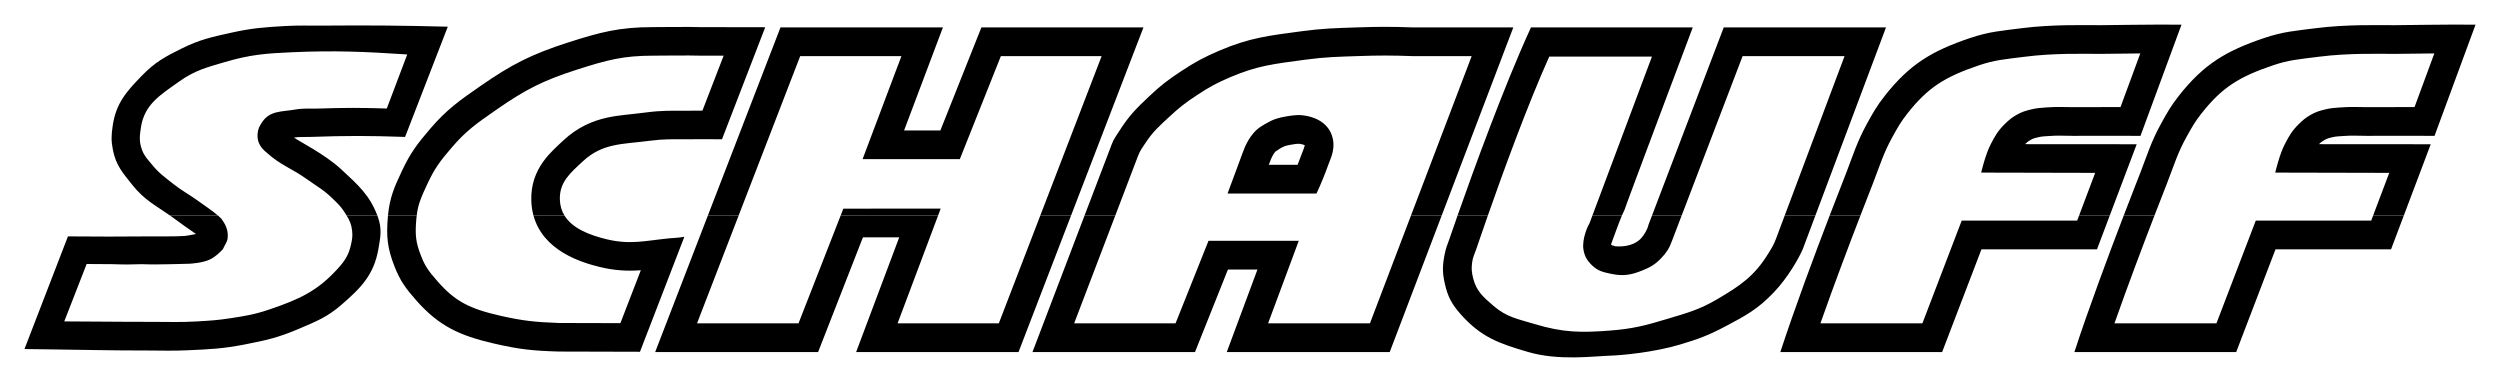
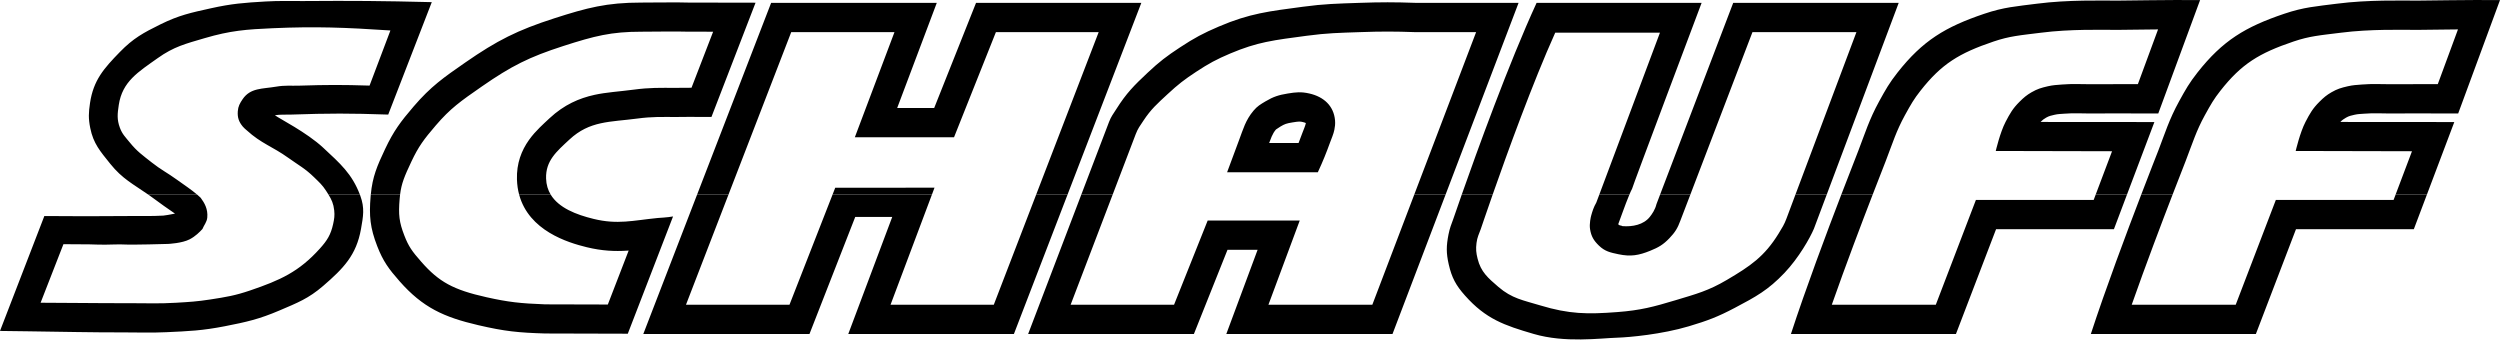
- <svg xmlns="http://www.w3.org/2000/svg" version="1.1" viewBox="-3.06 -3.7 1030.12 157.8" id="svg5635">
+ <svg xmlns="http://www.w3.org/2000/svg" version="1.1" viewBox="-3.06 -3.7 1009.96 137.137" id="svg5635" width="1009.96" height="137.137">
  <defs id="defs5637">
    <clipPath id="clipPath4653">
-       <path d="m 62.07,607.547 142.868,0 0,-17.008 -142.868,0 0,17.008 z" id="path4655" />
+       <path d="M 62.07,607.547 H 204.938 V 590.539 H 62.07 Z" id="path4655" />
    </clipPath>
    <clipPath id="clipPath4659">
-       <path d="M 0,651 898,651 898,0 0,0 0,651 z" id="path4661" />
+       <path d="M 0,651 H 898 V 0 H 0 Z" id="path4661" />
    </clipPath>
    <clipPath id="clipPath4665">
-       <path d="m 0,651.96 898.56,0 L 898.56,0 0,0 0,651.96 z" id="path4667" />
+       <path d="M 0,651.96 H 898.56 V 0 H 0 Z" id="path4667" />
    </clipPath>
  </defs>
-   <g transform="translate(0,-623)" id="layer1">
+   <g transform="translate(-10.08007,-633.1318)" id="layer1">
    <g transform="matrix(8.376057,0,0,-8.376057,-513.5938,5716.566)" id="g4649" style="fill:#000000;fill-opacity:1">
      <g clip-path="url(#clipPath4653)" id="g4651" style="fill:#000000;fill-opacity:1">
        <g clip-path="url(#clipPath4659)" id="g4657" style="fill:#000000;fill-opacity:1">
          <g clip-path="url(#clipPath4665)" id="g4663" style="fill:#000000;fill-opacity:1">
            <g transform="translate(77.999,597.955)" id="g4669" style="fill:#000000;fill-opacity:1">
-               <path d="m 0,0 c 0.148,-0.238 0.241,-0.438 0.275,-0.756 0.028,-0.26 0.003,-0.413 -0.053,-0.668 -0.112,-0.509 -0.287,-0.788 -0.636,-1.175 -1.013,-1.126 -1.917,-1.529 -3.367,-2.023 -0.726,-0.247 -1.16,-0.317 -1.917,-0.434 -0.644,-0.1 -1.013,-0.121 -1.663,-0.159 -0.846,-0.05 -1.325,-0.019 -2.171,-0.021 -0.934,-0.003 -1.46,0.005 -2.394,0.01 l -1.96,0.012 1.101,2.824 c 0.641,-0.011 1.143,0.002 1.643,-0.019 0.513,-0.021 0.925,0.03 1.451,0 0.207,-0.011 1.863,0.023 1.959,0.032 0.032,0.003 0.671,0.031 1.038,0.223 0.273,0.142 0.483,0.353 0.614,0.497 0.072,0.183 0.212,0.328 0.233,0.551 0.039,0.415 -0.137,0.708 -0.317,0.953 -0.056,0.053 -0.111,0.102 -0.166,0.15 L -8.69,0 c 0.074,-0.052 0.15,-0.106 0.227,-0.163 0.408,-0.301 0.641,-0.467 1.059,-0.752 -0.217,-0.046 -0.497,-0.092 -0.561,-0.096 -0.574,-0.033 -1.047,-0.015 -1.716,-0.021 -1.569,-0.013 -2.455,-0.013 -4.024,0 l -2.139,-5.542 1.376,-0.018 c 1.818,-0.023 2.843,-0.054 4.66,-0.053 0.773,0 1.209,-0.024 1.981,0.01 1.103,0.05 1.733,0.076 2.817,0.286 1.055,0.206 1.66,0.341 2.648,0.763 0.867,0.371 1.393,0.57 2.107,1.186 0.972,0.839 1.598,1.478 1.822,2.742 0.109,0.615 0.183,1.015 -0.032,1.601 -0.006,0.018 -0.013,0.036 -0.02,0.054 L 0,0 z m 9.195,0 c 0.469,-1.74 2.343,-2.313 3.26,-2.536 0.74,-0.18 1.358,-0.205 1.952,-0.166 l 0.07,0.005 -1.005,-2.603 -3.019,0.008 c -1.206,0.045 -1.78,0.109 -2.833,0.344 -1.606,0.358 -2.295,0.742 -3.137,1.699 -0.457,0.518 -0.622,0.753 -0.824,1.274 -0.252,0.648 -0.292,1.006 -0.228,1.769 0.006,0.072 0.013,0.14 0.021,0.205 L 2.039,0 C 2.036,-0.028 2.033,-0.059 2.031,-0.09 1.952,-1.028 2.008,-1.605 2.349,-2.483 2.632,-3.214 2.91,-3.589 3.428,-4.177 4.547,-5.449 5.57,-5.911 7.22,-6.295 8.503,-6.594 9.162,-6.658 10.449,-6.697 l 3.986,-0.011 2.183,5.656 c -0.242,-0.047 -0.745,-0.075 -0.745,-0.075 -1.198,-0.12 -1.928,-0.326 -3.086,-0.044 -0.849,0.206 -1.684,0.535 -2.071,1.173 L 9.195,0 z m 15.115,0 -2.076,-5.309 -4.992,0 2.049,5.309 -1.514,0 -2.594,-6.721 8.015,0 2.206,5.644 1.785,0 -2.12,-5.644 7.989,0 2.586,6.721 -1.513,0 -2.043,-5.309 -4.98,0 L 29.103,0 24.31,0 z m 28.056,0 -2.021,-5.309 -5.011,0 1.509,4.059 -4.44,0 -1.621,-4.059 -4.988,0 2.026,5.309 -1.512,0 -2.564,-6.721 7.995,0 1.62,4.059 1.452,0 -1.509,-4.059 8.016,0 L 53.877,0 52.366,0 z m 8.925,0 -0.145,-0.386 C 61.017,-0.609 60.961,-0.797 60.903,-1 c -0.021,-0.072 -0.1,-0.409 -0.057,-0.667 0.056,-0.345 0.174,-0.545 0.425,-0.789 0.289,-0.281 0.55,-0.336 0.945,-0.419 0.589,-0.124 0.977,-0.057 1.536,0.17 0.398,0.161 0.624,0.293 0.921,0.603 0.27,0.282 0.395,0.482 0.529,0.848 L 65.682,0 64.223,0 64.048,-0.46 c -0.062,-0.264 -0.217,-0.485 -0.323,-0.617 -0.299,-0.375 -0.831,-0.481 -1.319,-0.442 -0.068,0.049 -0.148,0.009 -0.201,0.095 0.054,0.129 0.332,0.937 0.537,1.425 L 61.291,0 z m 9.46,0 -0.433,-1.156 c -0.102,-0.277 -0.213,-0.453 -0.38,-0.724 -0.685,-1.112 -1.369,-1.57 -2.494,-2.233 -0.891,-0.526 -1.477,-0.678 -2.468,-0.977 -1.072,-0.323 -1.697,-0.489 -2.813,-0.574 -1.451,-0.112 -2.325,-0.1 -3.718,0.321 -0.824,0.249 -1.367,0.331 -2.02,0.892 -0.5,0.431 -0.847,0.722 -1.004,1.363 -0.071,0.287 -0.088,0.462 -0.052,0.755 0.033,0.271 0.123,0.448 0.205,0.67 0.006,0.014 0.224,0.666 0.573,1.662 L 54.657,0 c -0.251,-0.717 -0.401,-1.157 -0.406,-1.169 -0.093,-0.25 -0.174,-0.451 -0.233,-0.752 -0.107,-0.552 -0.114,-0.893 0.011,-1.441 0.147,-0.645 0.345,-1.01 0.785,-1.505 1.004,-1.131 1.892,-1.437 3.314,-1.852 1.511,-0.443 3.217,-0.205 4.035,-0.18 0.57,0.017 2.146,0.16 3.452,0.551 0.892,0.267 1.392,0.454 2.215,0.889 1.009,0.532 1.607,0.856 2.393,1.684 0.688,0.723 1.231,1.685 1.419,2.129 L 72.26,0 70.751,0 z m 14.481,0 -0.096,-0.255 -5.68,0 -1.934,-5.054 -5.016,0 c 0.675,1.923 1.441,3.939 1.969,5.307 L 72.963,0 c -0.709,-1.847 -1.717,-4.538 -2.429,-6.721 l 7.959,0 1.935,5.054 5.684,0 L 86.741,0 85.232,0 z m 14.466,0 -0.097,-0.255 -5.679,0 -1.935,-5.054 -5.016,0 c 0.676,1.923 1.442,3.939 1.969,5.307 L 87.429,0 c -0.709,-1.847 -1.717,-4.538 -2.43,-6.721 l 7.96,0 1.934,5.054 5.684,0 0.63,1.667 -1.509,0" id="path4671" style="fill:#000000;fill-opacity:1;fill-rule:evenodd;stroke:none" />
+               <path d="m 0,0 c 0.148,-0.238 0.241,-0.438 0.275,-0.756 0.028,-0.26 0.003,-0.413 -0.053,-0.668 -0.112,-0.509 -0.287,-0.788 -0.636,-1.175 -1.013,-1.126 -1.917,-1.529 -3.367,-2.023 -0.726,-0.247 -1.16,-0.317 -1.917,-0.434 -0.644,-0.1 -1.013,-0.121 -1.663,-0.159 -0.846,-0.05 -1.325,-0.019 -2.171,-0.021 -0.934,-0.003 -1.46,0.005 -2.394,0.01 l -1.96,0.012 1.101,2.824 c 0.641,-0.011 1.143,0.002 1.643,-0.019 0.513,-0.021 0.925,0.03 1.451,0 0.207,-0.011 1.863,0.023 1.959,0.032 0.032,0.003 0.671,0.031 1.038,0.223 0.273,0.142 0.483,0.353 0.614,0.497 0.072,0.183 0.212,0.328 0.233,0.551 0.039,0.415 -0.137,0.708 -0.317,0.953 -0.056,0.053 -0.111,0.102 -0.166,0.15 L -8.69,0 c 0.074,-0.052 0.15,-0.106 0.227,-0.163 0.408,-0.301 0.641,-0.467 1.059,-0.752 -0.217,-0.046 -0.497,-0.092 -0.561,-0.096 -0.574,-0.033 -1.047,-0.015 -1.716,-0.021 -1.569,-0.013 -2.455,-0.013 -4.024,0 l -2.139,-5.542 1.376,-0.018 c 1.818,-0.023 2.843,-0.054 4.66,-0.053 0.773,0 1.209,-0.024 1.981,0.01 1.103,0.05 1.733,0.076 2.817,0.286 1.055,0.206 1.66,0.341 2.648,0.763 0.867,0.371 1.393,0.57 2.107,1.186 0.972,0.839 1.598,1.478 1.822,2.742 0.109,0.615 0.183,1.015 -0.032,1.601 -0.006,0.018 -0.013,0.036 -0.02,0.054 z m 9.195,0 c 0.469,-1.74 2.343,-2.313 3.26,-2.536 0.74,-0.18 1.358,-0.205 1.952,-0.166 l 0.07,0.005 -1.005,-2.603 -3.019,0.008 c -1.206,0.045 -1.78,0.109 -2.833,0.344 -1.606,0.358 -2.295,0.742 -3.137,1.699 -0.457,0.518 -0.622,0.753 -0.824,1.274 -0.252,0.648 -0.292,1.006 -0.228,1.769 0.006,0.072 0.013,0.14 0.021,0.205 L 2.039,0 C 2.036,-0.028 2.033,-0.059 2.031,-0.09 1.952,-1.028 2.008,-1.605 2.349,-2.483 2.632,-3.214 2.91,-3.589 3.428,-4.177 4.547,-5.449 5.57,-5.911 7.22,-6.295 8.503,-6.594 9.162,-6.658 10.449,-6.697 l 3.986,-0.011 2.183,5.656 c -0.242,-0.047 -0.745,-0.075 -0.745,-0.075 -1.198,-0.12 -1.928,-0.326 -3.086,-0.044 -0.849,0.206 -1.684,0.535 -2.071,1.173 z M 24.31,0 22.234,-5.309 H 17.242 L 19.291,0 h -1.514 l -2.594,-6.721 h 8.015 l 2.206,5.644 h 1.785 l -2.12,-5.644 h 7.989 L 35.644,0 h -1.513 l -2.043,-5.309 h -4.98 L 29.103,0 Z m 28.056,0 -2.021,-5.309 h -5.011 l 1.509,4.059 h -4.44 L 40.782,-5.309 H 35.794 L 37.82,0 h -1.512 l -2.564,-6.721 h 7.995 l 1.62,4.059 h 1.452 l -1.509,-4.059 h 8.016 L 53.877,0 Z m 8.925,0 -0.145,-0.386 C 61.017,-0.609 60.961,-0.797 60.903,-1 c -0.021,-0.072 -0.1,-0.409 -0.057,-0.667 0.056,-0.345 0.174,-0.545 0.425,-0.789 0.289,-0.281 0.55,-0.336 0.945,-0.419 0.589,-0.124 0.977,-0.057 1.536,0.17 0.398,0.161 0.624,0.293 0.921,0.603 0.27,0.282 0.395,0.482 0.529,0.848 L 65.682,0 h -1.459 l -0.175,-0.46 c -0.062,-0.264 -0.217,-0.485 -0.323,-0.617 -0.299,-0.375 -0.831,-0.481 -1.319,-0.442 -0.068,0.049 -0.148,0.009 -0.201,0.095 0.054,0.129 0.332,0.937 0.537,1.425 z m 9.46,0 -0.433,-1.156 c -0.102,-0.277 -0.213,-0.453 -0.38,-0.724 -0.685,-1.112 -1.369,-1.57 -2.494,-2.233 -0.891,-0.526 -1.477,-0.678 -2.468,-0.977 -1.072,-0.323 -1.697,-0.489 -2.813,-0.574 -1.451,-0.112 -2.325,-0.1 -3.718,0.321 -0.824,0.249 -1.367,0.331 -2.02,0.892 -0.5,0.431 -0.847,0.722 -1.004,1.363 -0.071,0.287 -0.088,0.462 -0.052,0.755 0.033,0.271 0.123,0.448 0.205,0.67 0.006,0.014 0.224,0.666 0.573,1.662 L 54.657,0 c -0.251,-0.717 -0.401,-1.157 -0.406,-1.169 -0.093,-0.25 -0.174,-0.451 -0.233,-0.752 -0.107,-0.552 -0.114,-0.893 0.011,-1.441 0.147,-0.645 0.345,-1.01 0.785,-1.505 1.004,-1.131 1.892,-1.437 3.314,-1.852 1.511,-0.443 3.217,-0.205 4.035,-0.18 0.57,0.017 2.146,0.16 3.452,0.551 0.892,0.267 1.392,0.454 2.215,0.889 1.009,0.532 1.607,0.856 2.393,1.684 0.688,0.723 1.231,1.685 1.419,2.129 L 72.26,0 Z m 14.481,0 -0.096,-0.255 h -5.68 l -1.934,-5.054 h -5.016 c 0.675,1.923 1.441,3.939 1.969,5.307 L 72.963,0 c -0.709,-1.847 -1.717,-4.538 -2.429,-6.721 h 7.959 l 1.935,5.054 h 5.684 L 86.741,0 Z m 14.466,0 -0.097,-0.255 h -5.679 l -1.935,-5.054 h -5.016 c 0.676,1.923 1.442,3.939 1.969,5.307 L 87.429,0 c -0.709,-1.847 -1.717,-4.538 -2.43,-6.721 h 7.96 l 1.934,5.054 h 5.684 L 101.207,0 h -1.509" id="path4671" style="fill:#000000;fill-opacity:1;fill-rule:evenodd;stroke:none" />
            </g>
            <g transform="translate(69.309,597.955)" id="g4673" style="fill:#000000;fill-opacity:1">
-               <path d="m 0,0 c -0.714,0.498 -1.254,0.759 -1.838,1.489 -0.481,0.602 -0.813,0.97 -0.964,1.726 -0.092,0.462 -0.08,0.742 -0.01,1.207 0.165,1.099 0.665,1.662 1.44,2.458 0.645,0.662 1.13,0.925 1.959,1.334 0.891,0.439 1.456,0.558 2.426,0.773 1.016,0.225 1.609,0.269 2.647,0.329 0.706,0.04 1.105,0.016 1.812,0.021 2.417,0.018 3.782,0.007 6.199,-0.053 L 11.57,3.861 C 9.746,3.924 8.714,3.924 6.889,3.861 6.583,3.85 6.363,3.872 6.105,3.829 6.317,3.666 7.633,3.008 8.435,2.262 9.257,1.498 9.822,1.005 10.205,-0.003 L 8.69,0 C 8.654,0.06 8.615,0.121 8.573,0.186 8.39,0.469 8.241,0.597 8.001,0.832 7.565,1.26 7.248,1.419 6.751,1.775 5.991,2.32 5.441,2.467 4.75,3.099 4.674,3.168 4.624,3.2 4.559,3.279 4.365,3.513 4.294,3.716 4.315,4.02 4.333,4.264 4.412,4.4 4.548,4.603 c 0.376,0.555 0.949,0.491 1.61,0.604 0.444,0.076 0.704,0.035 1.153,0.05 1.31,0.042 2.05,0.043 3.359,0.002 l 1.006,2.659 C 9.483,8.063 8.071,8.117 6.008,8.027 4.714,7.97 3.959,7.912 2.716,7.547 1.795,7.276 1.232,7.139 0.45,6.582 -0.482,5.919 -1.256,5.458 -1.425,4.327 -1.489,3.902 -1.521,3.629 -1.372,3.226 -1.256,2.913 -1.105,2.775 -0.895,2.516 -0.544,2.082 -0.274,1.899 0.164,1.552 0.611,1.198 0.909,1.06 1.371,0.726 1.757,0.447 2.064,0.25 2.36,-0.003 L 0,0 z m 10.729,0 c 0.084,0.875 0.306,1.383 0.69,2.198 0.412,0.873 0.75,1.323 1.378,2.055 0.83,0.967 1.441,1.392 2.488,2.118 1.538,1.067 2.517,1.561 4.298,2.134 1.579,0.508 2.526,0.758 4.185,0.758 0,0 2.051,0.018 2.278,0 C 26.3,9.266 28.501,9.26 29.287,9.257 L 27.16,3.746 C 26.525,3.758 25.464,3.745 25.464,3.745 24.732,3.744 24.314,3.766 23.589,3.67 22.263,3.495 21.291,3.569 20.311,2.658 19.685,2.076 19.158,1.633 19.184,0.778 19.193,0.478 19.273,0.221 19.406,0.002 L 17.885,0 c -0.061,0.223 -0.098,0.469 -0.106,0.736 -0.023,0.773 0.219,1.393 0.58,1.9 0.166,0.234 0.35,0.432 0.516,0.598 0.148,0.147 0.31,0.296 0.479,0.453 0.704,0.655 1.431,0.964 2.163,1.125 0.567,0.125 1.18,0.158 1.888,0.251 0.791,0.105 1.248,0.087 2.041,0.087 0,0 0.339,0.004 0.752,0.005 l 1.043,2.703 C 26.636,7.86 26.111,7.861 25.998,7.86 25.783,7.877 23.774,7.858 23.774,7.858 22.325,7.858 21.531,7.656 20.014,7.168 18.37,6.638 17.515,6.208 16.086,5.217 15.051,4.499 14.568,4.159 13.864,3.338 13.283,2.661 13.03,2.318 12.69,1.599 12.352,0.882 12.209,0.542 12.142,-0.001 L 10.729,0 z m 15.738,0 3.571,9.249 7.99,0 -1.91,-5.069 1.785,0 2.018,5.069 7.972,0 L 44.334,0 l -1.513,0 3.015,7.837 -4.957,0 -2.019,-5.069 -4.784,0 1.911,5.069 -4.98,0 L 27.981,0 26.467,0 z M 37.793,0 37.918,0.335 33.13,0.333 33,0 37.793,0 z m 7.205,0 1.34,3.512 c 0.098,0.257 0.202,0.381 0.349,0.614 0.483,0.766 0.855,1.139 1.515,1.758 0.562,0.528 0.913,0.795 1.557,1.218 0.693,0.456 1.112,0.68 1.874,1.006 1.491,0.638 2.439,0.738 4.046,0.953 1.053,0.142 1.656,0.151 2.718,0.188 1.071,0.037 1.676,0.037 2.747,0 l 4.944,0 L 62.567,0 l -1.511,0 2.984,7.837 -2.921,0 C 60.087,7.873 59.478,7.874 58.446,7.838 57.438,7.803 56.866,7.796 55.867,7.662 55.104,7.559 54.497,7.486 53.904,7.361 53.363,7.247 52.836,7.083 52.189,6.81 51.514,6.525 51.146,6.324 50.534,5.922 49.967,5.549 49.668,5.318 49.162,4.849 48.658,4.381 48.365,4.129 47.991,3.563 47.831,3.322 47.726,3.189 47.623,2.918 L 46.51,0 44.998,0 z m 18.349,0 c 0.717,2.039 2.262,6.319 3.61,9.249 l 7.959,0 c 0,0 -3.361,-8.925 -3.354,-8.968 -0.036,-0.066 -0.081,-0.164 -0.13,-0.28 L 69.981,0 l 2.926,7.812 -5.051,0 C 66.772,5.405 65.54,2.004 64.837,-0.001 L 63.347,0 z m 9.566,0 3.527,9.249 7.982,0 L 80.95,0 l -1.509,0 2.942,7.837 -5.015,0 L 74.372,0 72.913,0 z m 8.74,0 c 0.426,1.111 0.744,1.917 0.824,2.124 0.314,0.812 0.52,1.499 1.006,2.383 0.307,0.558 0.485,0.876 0.879,1.377 1.219,1.55 2.316,2.207 4.183,2.838 0.961,0.325 1.548,0.358 2.553,0.488 1.496,0.193 3.113,0.148 3.866,0.148 0.467,0 2.436,0.041 3.994,0.026 l -2.017,-5.47 c -1.296,0.009 -3.234,10e-4 -3.322,0 C 93.268,3.912 92.881,3.942 92.411,3.904 92.225,3.888 92.117,3.893 91.935,3.851 91.773,3.813 91.676,3.796 91.532,3.713 91.423,3.65 91.35,3.597 91.263,3.505 L 96.754,3.501 95.431,0 l -1.509,0 0.79,2.093 -5.609,0.013 c 0,0 0.206,0.89 0.473,1.402 0.214,0.408 0.346,0.646 0.673,0.971 0.204,0.203 0.349,0.325 0.578,0.457 0.285,0.164 0.471,0.217 0.79,0.291 0.26,0.059 0.413,0.062 0.679,0.084 0.512,0.042 0.934,0.013 1.316,0.015 0.068,0.001 1.223,0.005 2.346,0.004 l 0.973,2.639 C 96.018,7.96 95.235,7.946 94.964,7.946 94.246,7.946 92.705,7.993 91.279,7.809 90.796,7.747 90.413,7.709 90.036,7.646 89.712,7.592 89.394,7.519 88.998,7.385 87.33,6.821 86.486,6.301 85.472,5.011 85.152,4.604 85.019,4.369 84.72,3.827 84.51,3.444 84.36,3.103 84.229,2.77 84.079,2.389 83.95,2.017 83.794,1.614 83.726,1.44 83.491,0.843 83.165,-0.002 L 81.653,0 z m 14.466,0 c 0.425,1.111 0.743,1.917 0.824,2.124 0.314,0.812 0.519,1.499 1.006,2.383 0.307,0.558 0.485,0.876 0.879,1.377 1.219,1.55 2.316,2.207 4.183,2.838 0.96,0.325 1.548,0.358 2.553,0.488 1.496,0.193 3.112,0.148 3.865,0.148 0.467,0 2.437,0.041 3.994,0.026 l -2.017,-5.47 c -1.295,0.009 -3.234,10e-4 -3.322,0 -0.35,-0.002 -0.738,0.028 -1.207,-0.01 C 106.691,3.888 106.583,3.893 106.4,3.851 106.239,3.813 106.142,3.796 105.998,3.713 105.888,3.65 105.809,3.597 105.722,3.505 L 111.219,3.501 109.897,0 l -1.51,0 0.791,2.093 -5.609,0.013 c 0,0 0.206,0.89 0.473,1.402 0.213,0.408 0.346,0.646 0.673,0.971 0.203,0.203 0.348,0.325 0.578,0.457 0.284,0.164 0.47,0.217 0.79,0.291 0.26,0.059 0.413,0.062 0.679,0.084 0.511,0.042 0.933,0.013 1.315,0.015 0.068,0.001 1.224,0.005 2.346,0.004 l 0.973,2.639 c -0.913,-0.009 -1.695,-0.023 -1.967,-0.023 -0.717,0 -2.258,0.047 -3.685,-0.137 -0.483,-0.062 -0.866,-0.1 -1.243,-0.163 C 104.178,7.592 103.859,7.519 103.464,7.385 101.796,6.821 100.952,6.301 99.938,5.011 99.618,4.604 99.485,4.369 99.186,3.827 98.975,3.444 98.826,3.103 98.695,2.77 98.544,2.389 98.415,2.017 98.259,1.614 98.192,1.44 97.957,0.843 97.63,-0.002 L 96.119,0 z M 54.058,2.49 c 0.038,0.105 0.076,0.207 0.12,0.308 0.059,0.135 0.118,0.237 0.209,0.344 0.056,0.042 0.138,0.096 0.214,0.141 0.207,0.123 0.288,0.153 0.585,0.201 0.326,0.053 0.362,0.048 0.5,0.016 C 55.757,3.484 55.803,3.465 55.829,3.452 55.801,3.31 55.715,3.126 55.665,2.987 55.602,2.815 55.542,2.654 55.477,2.49 l -1.419,0 z m 2.934,0.015 c 0.075,0.207 0.171,0.414 0.212,0.625 0.025,0.125 0.048,0.278 0.032,0.456 -0.063,0.695 -0.542,1.134 -1.239,1.292 -0.395,0.089 -0.639,0.065 -1.038,0 C 54.518,4.806 54.263,4.725 53.879,4.497 53.636,4.352 53.489,4.268 53.307,4.052 52.914,3.585 52.805,3.153 52.608,2.633 52.415,2.126 52.03,1.078 52.03,1.078 l 4.376,0 c 0.253,0.546 0.413,0.95 0.586,1.427" id="path4675" style="fill:#000000;fill-opacity:1;fill-rule:evenodd;stroke:none" />
+               <path d="m 0,0 c -0.714,0.498 -1.254,0.759 -1.838,1.489 -0.481,0.602 -0.813,0.97 -0.964,1.726 -0.092,0.462 -0.08,0.742 -0.01,1.207 0.165,1.099 0.665,1.662 1.44,2.458 0.645,0.662 1.13,0.925 1.959,1.334 0.891,0.439 1.456,0.558 2.426,0.773 1.016,0.225 1.609,0.269 2.647,0.329 0.706,0.04 1.105,0.016 1.812,0.021 2.417,0.018 3.782,0.007 6.199,-0.053 L 11.57,3.861 C 9.746,3.924 8.714,3.924 6.889,3.861 6.583,3.85 6.363,3.872 6.105,3.829 6.317,3.666 7.633,3.008 8.435,2.262 9.257,1.498 9.822,1.005 10.205,-0.003 L 8.69,0 C 8.654,0.06 8.615,0.121 8.573,0.186 8.39,0.469 8.241,0.597 8.001,0.832 7.565,1.26 7.248,1.419 6.751,1.775 5.991,2.32 5.441,2.467 4.75,3.099 4.674,3.168 4.624,3.2 4.559,3.279 4.365,3.513 4.294,3.716 4.315,4.02 4.333,4.264 4.412,4.4 4.548,4.603 c 0.376,0.555 0.949,0.491 1.61,0.604 0.444,0.076 0.704,0.035 1.153,0.05 1.31,0.042 2.05,0.043 3.359,0.002 l 1.006,2.659 C 9.483,8.063 8.071,8.117 6.008,8.027 4.714,7.97 3.959,7.912 2.716,7.547 1.795,7.276 1.232,7.139 0.45,6.582 -0.482,5.919 -1.256,5.458 -1.425,4.327 -1.489,3.902 -1.521,3.629 -1.372,3.226 -1.256,2.913 -1.105,2.775 -0.895,2.516 -0.544,2.082 -0.274,1.899 0.164,1.552 0.611,1.198 0.909,1.06 1.371,0.726 1.757,0.447 2.064,0.25 2.36,-0.003 Z m 10.729,0 c 0.084,0.875 0.306,1.383 0.69,2.198 0.412,0.873 0.75,1.323 1.378,2.055 0.83,0.967 1.441,1.392 2.488,2.118 1.538,1.067 2.517,1.561 4.298,2.134 1.579,0.508 2.526,0.758 4.185,0.758 0,0 2.051,0.018 2.278,0 C 26.3,9.266 28.501,9.26 29.287,9.257 L 27.16,3.746 C 26.525,3.758 25.464,3.745 25.464,3.745 24.732,3.744 24.314,3.766 23.589,3.67 22.263,3.495 21.291,3.569 20.311,2.658 19.685,2.076 19.158,1.633 19.184,0.778 19.193,0.478 19.273,0.221 19.406,0.002 L 17.885,0 c -0.061,0.223 -0.098,0.469 -0.106,0.736 -0.023,0.773 0.219,1.393 0.58,1.9 0.166,0.234 0.35,0.432 0.516,0.598 0.148,0.147 0.31,0.296 0.479,0.453 0.704,0.655 1.431,0.964 2.163,1.125 0.567,0.125 1.18,0.158 1.888,0.251 0.791,0.105 1.248,0.087 2.041,0.087 0,0 0.339,0.004 0.752,0.005 l 1.043,2.703 C 26.636,7.86 26.111,7.861 25.998,7.86 25.783,7.877 23.774,7.858 23.774,7.858 22.325,7.858 21.531,7.656 20.014,7.168 18.37,6.638 17.515,6.208 16.086,5.217 15.051,4.499 14.568,4.159 13.864,3.338 13.283,2.661 13.03,2.318 12.69,1.599 12.352,0.882 12.209,0.542 12.142,-0.001 Z m 15.738,0 3.571,9.249 h 7.99 L 36.118,4.18 h 1.785 l 2.018,5.069 h 7.972 L 44.334,0 h -1.513 l 3.015,7.837 H 40.879 L 38.86,2.768 h -4.784 l 1.911,5.069 h -4.98 L 27.981,0 Z M 37.793,0 37.918,0.335 33.13,0.333 33,0 Z m 7.205,0 1.34,3.512 c 0.098,0.257 0.202,0.381 0.349,0.614 0.483,0.766 0.855,1.139 1.515,1.758 0.562,0.528 0.913,0.795 1.557,1.218 0.693,0.456 1.112,0.68 1.874,1.006 1.491,0.638 2.439,0.738 4.046,0.953 1.053,0.142 1.656,0.151 2.718,0.188 1.071,0.037 1.676,0.037 2.747,0 h 4.944 L 62.567,0 H 61.056 L 64.04,7.837 H 61.119 C 60.087,7.873 59.478,7.874 58.446,7.838 57.438,7.803 56.866,7.796 55.867,7.662 55.104,7.559 54.497,7.486 53.904,7.361 53.363,7.247 52.836,7.083 52.189,6.81 51.514,6.525 51.146,6.324 50.534,5.922 49.967,5.549 49.668,5.318 49.162,4.849 48.658,4.381 48.365,4.129 47.991,3.563 47.831,3.322 47.726,3.189 47.623,2.918 L 46.51,0 Z m 18.349,0 c 0.717,2.039 2.262,6.319 3.61,9.249 h 7.959 c 0,0 -3.361,-8.925 -3.354,-8.968 -0.036,-0.066 -0.081,-0.164 -0.13,-0.28 L 69.981,0 72.907,7.812 H 67.856 C 66.772,5.405 65.54,2.004 64.837,-0.001 Z m 9.566,0 3.527,9.249 h 7.982 L 80.95,0 h -1.509 l 2.942,7.837 H 77.368 L 74.372,0 Z m 8.74,0 c 0.426,1.111 0.744,1.917 0.824,2.124 0.314,0.812 0.52,1.499 1.006,2.383 0.307,0.558 0.485,0.876 0.879,1.377 1.219,1.55 2.316,2.207 4.183,2.838 0.961,0.325 1.548,0.358 2.553,0.488 1.496,0.193 3.113,0.148 3.866,0.148 0.467,0 2.436,0.041 3.994,0.026 l -2.017,-5.47 c -1.296,0.009 -3.234,10e-4 -3.322,0 C 93.268,3.912 92.881,3.942 92.411,3.904 92.225,3.888 92.117,3.893 91.935,3.851 91.773,3.813 91.676,3.796 91.532,3.713 91.423,3.65 91.35,3.597 91.263,3.505 L 96.754,3.501 95.431,0 h -1.509 l 0.79,2.093 -5.609,0.013 c 0,0 0.206,0.89 0.473,1.402 0.214,0.408 0.346,0.646 0.673,0.971 0.204,0.203 0.349,0.325 0.578,0.457 0.285,0.164 0.471,0.217 0.79,0.291 0.26,0.059 0.413,0.062 0.679,0.084 0.512,0.042 0.934,0.013 1.316,0.015 0.068,0.001 1.223,0.005 2.346,0.004 l 0.973,2.639 C 96.018,7.96 95.235,7.946 94.964,7.946 94.246,7.946 92.705,7.993 91.279,7.809 90.796,7.747 90.413,7.709 90.036,7.646 89.712,7.592 89.394,7.519 88.998,7.385 87.33,6.821 86.486,6.301 85.472,5.011 85.152,4.604 85.019,4.369 84.72,3.827 84.51,3.444 84.36,3.103 84.229,2.77 84.079,2.389 83.95,2.017 83.794,1.614 83.726,1.44 83.491,0.843 83.165,-0.002 Z m 14.466,0 c 0.425,1.111 0.743,1.917 0.824,2.124 0.314,0.812 0.519,1.499 1.006,2.383 0.307,0.558 0.485,0.876 0.879,1.377 1.219,1.55 2.316,2.207 4.183,2.838 0.96,0.325 1.548,0.358 2.553,0.488 1.496,0.193 3.112,0.148 3.865,0.148 0.467,0 2.437,0.041 3.994,0.026 l -2.017,-5.47 c -1.295,0.009 -3.234,10e-4 -3.322,0 -0.35,-0.002 -0.738,0.028 -1.207,-0.01 C 106.691,3.888 106.583,3.893 106.4,3.851 106.239,3.813 106.142,3.796 105.998,3.713 105.888,3.65 105.809,3.597 105.722,3.505 L 111.219,3.501 109.897,0 h -1.51 l 0.791,2.093 -5.609,0.013 c 0,0 0.206,0.89 0.473,1.402 0.213,0.408 0.346,0.646 0.673,0.971 0.203,0.203 0.348,0.325 0.578,0.457 0.284,0.164 0.47,0.217 0.79,0.291 0.26,0.059 0.413,0.062 0.679,0.084 0.511,0.042 0.933,0.013 1.315,0.015 0.068,0.001 1.224,0.005 2.346,0.004 l 0.973,2.639 c -0.913,-0.009 -1.695,-0.023 -1.967,-0.023 -0.717,0 -2.258,0.047 -3.685,-0.137 -0.483,-0.062 -0.866,-0.1 -1.243,-0.163 C 104.178,7.592 103.859,7.519 103.464,7.385 101.796,6.821 100.952,6.301 99.938,5.011 99.618,4.604 99.485,4.369 99.186,3.827 98.975,3.444 98.826,3.103 98.695,2.77 98.544,2.389 98.415,2.017 98.259,1.614 98.192,1.44 97.957,0.843 97.63,-0.002 Z M 54.058,2.49 c 0.038,0.105 0.076,0.207 0.12,0.308 0.059,0.135 0.118,0.237 0.209,0.344 0.056,0.042 0.138,0.096 0.214,0.141 0.207,0.123 0.288,0.153 0.585,0.201 0.326,0.053 0.362,0.048 0.5,0.016 C 55.757,3.484 55.803,3.465 55.829,3.452 55.801,3.31 55.715,3.126 55.665,2.987 55.602,2.815 55.542,2.654 55.477,2.49 Z m 2.934,0.015 c 0.075,0.207 0.171,0.414 0.212,0.625 0.025,0.125 0.048,0.278 0.032,0.456 -0.063,0.695 -0.542,1.134 -1.239,1.292 -0.395,0.089 -0.639,0.065 -1.038,0 C 54.518,4.806 54.263,4.725 53.879,4.497 53.636,4.352 53.489,4.268 53.307,4.052 52.914,3.585 52.805,3.153 52.608,2.633 52.415,2.126 52.03,1.078 52.03,1.078 h 4.376 c 0.253,0.546 0.413,0.95 0.586,1.427" id="path4675" style="fill:#000000;fill-opacity:1;fill-rule:evenodd;stroke:none" />
            </g>
          </g>
        </g>
      </g>
    </g>
  </g>
</svg>
